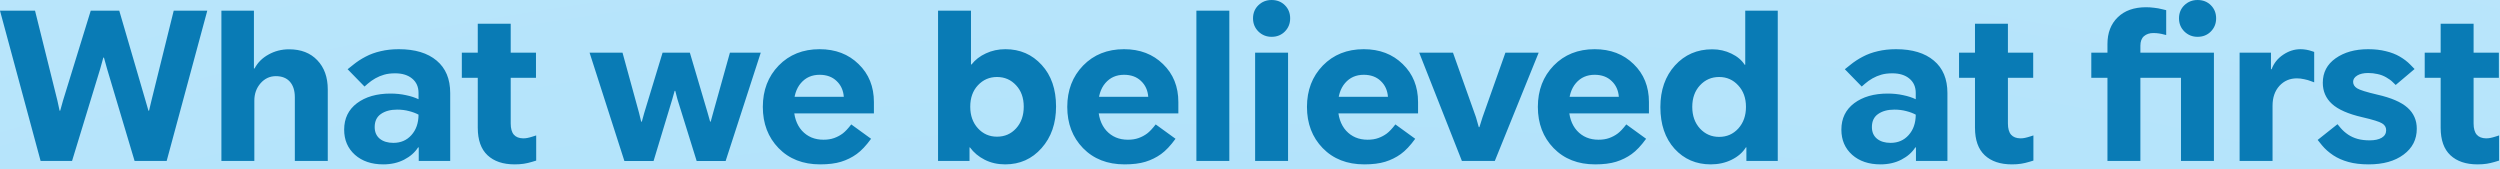
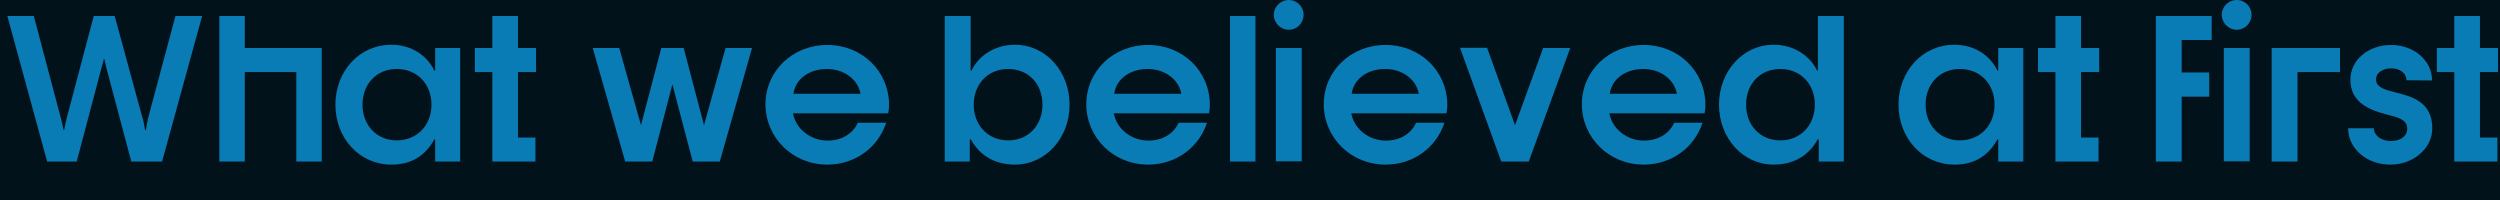
- <svg xmlns="http://www.w3.org/2000/svg" width="429" height="29" viewBox="0 0 429 29" fill="none">
-   <rect width="429" height="29" fill="#B1B1B1" />
-   <g id="olways â Behance v3">
-     <rect width="1400" height="23474.1" transform="translate(-485.115 -5443.2)" fill="#02121B" />
-     <g id="05.2 Initial Hypothesis">
-       <rect width="1400" height="882" transform="translate(-485.115 -140.388)" fill="url(#paint0_radial_2373_2025)" />
-       <g id="Header" clip-path="url(#clip0_2373_2025)">
-         <g id="Title block">
-           <path id="EN title (Dystopianì¼ë¡ ë³ê²½)" d="M6.966 27.612L-4.09931e-05 1.836H6.012L9.846 17.244L10.224 18.99H10.332L10.818 17.244L15.57 1.836H20.466L24.966 17.244L25.47 18.99H25.578L25.992 17.244L29.808 1.836H35.568L28.602 27.612H23.094L18.378 11.826L17.838 9.882H17.73L17.19 11.826L12.366 27.612H6.966ZM37.993 27.612V1.836H43.573V11.754H43.681C44.209 10.746 45.007 9.948 46.075 9.36C47.143 8.76 48.319 8.46 49.603 8.46C51.643 8.46 53.257 9.084 54.445 10.332C55.645 11.58 56.245 13.254 56.245 15.354V27.612H50.593V16.686C50.593 15.546 50.311 14.658 49.747 14.022C49.183 13.386 48.379 13.068 47.335 13.068C46.303 13.068 45.427 13.476 44.707 14.292C43.999 15.108 43.645 16.098 43.645 17.262V27.612H37.993ZM65.772 28.206C63.768 28.206 62.148 27.66 60.912 26.568C59.676 25.464 59.058 24.024 59.058 22.248C59.058 20.328 59.79 18.816 61.254 17.712C62.73 16.608 64.65 16.056 67.014 16.056C67.938 16.056 68.814 16.146 69.642 16.326C70.47 16.494 71.196 16.728 71.82 17.028V15.948C71.82 14.904 71.454 14.082 70.722 13.482C70.002 12.882 69.03 12.582 67.806 12.582C67.074 12.582 66.444 12.66 65.916 12.816C65.4 12.96 64.896 13.17 64.404 13.446C63.924 13.722 63.492 14.028 63.108 14.364C62.736 14.688 62.55 14.85 62.55 14.85L59.652 11.88C59.652 11.88 59.976 11.622 60.624 11.106C61.272 10.578 61.98 10.116 62.748 9.72C63.516 9.312 64.374 9 65.322 8.784C66.27 8.556 67.308 8.442 68.436 8.442C71.22 8.442 73.386 9.096 74.934 10.404C76.482 11.7 77.256 13.554 77.256 15.966V27.612H71.856V23.724L73.08 25.29H71.748C71.196 26.154 70.398 26.856 69.354 27.396C68.31 27.936 67.116 28.206 65.772 28.206ZM67.5 24.516C68.772 24.516 69.804 24.072 70.596 23.184C71.4 22.296 71.808 21.138 71.82 19.71V19.674C71.352 19.422 70.806 19.218 70.182 19.062C69.558 18.894 68.88 18.81 68.148 18.81C67.008 18.81 66.078 19.062 65.358 19.566C64.65 20.058 64.296 20.802 64.296 21.798C64.296 22.662 64.59 23.334 65.178 23.814C65.766 24.282 66.54 24.516 67.5 24.516ZM88.303 28.206C86.323 28.206 84.775 27.684 83.659 26.64C82.543 25.596 81.985 24.024 81.985 21.924V4.068H87.637V21.186C87.637 22.05 87.817 22.692 88.177 23.112C88.537 23.52 89.071 23.73 89.779 23.742C90.031 23.742 90.277 23.718 90.517 23.67C90.769 23.622 91.081 23.538 91.453 23.418C91.825 23.298 92.011 23.238 92.011 23.238V27.558C92.011 27.558 91.771 27.63 91.291 27.774C90.823 27.918 90.355 28.026 89.887 28.098C89.431 28.17 88.903 28.206 88.303 28.206ZM79.249 13.356V9.036H91.975V13.356H79.249ZM107.147 27.63L101.171 9.036H106.823L109.649 19.332L110.027 20.88H110.135L110.549 19.386L113.699 9.036H118.379L121.421 19.332L121.853 20.862H121.961L122.375 19.35L125.255 9.036H130.547L124.517 27.63H119.549L116.237 16.992L115.877 15.588H115.769L115.373 16.992L112.151 27.63H107.147ZM140.729 28.206C137.789 28.206 135.413 27.276 133.601 25.416C131.801 23.556 130.901 21.198 130.901 18.342C130.901 15.486 131.807 13.122 133.619 11.25C135.443 9.378 137.783 8.442 140.639 8.442C143.363 8.442 145.595 9.294 147.335 10.998C149.087 12.69 149.963 14.862 149.963 17.514V19.458H133.619V16.614H144.797C144.713 15.498 144.299 14.592 143.555 13.896C142.823 13.188 141.851 12.834 140.639 12.834C139.319 12.834 138.251 13.308 137.435 14.256C136.619 15.204 136.211 16.512 136.211 18.18C136.211 19.968 136.679 21.384 137.615 22.428C138.563 23.46 139.793 23.976 141.305 23.976C142.001 23.976 142.613 23.88 143.141 23.688C143.681 23.496 144.167 23.238 144.599 22.914C145.031 22.59 145.523 22.068 146.075 21.348L149.477 23.814C148.625 24.99 147.797 25.866 146.993 26.442C146.189 27.018 145.301 27.456 144.329 27.756C143.357 28.056 142.157 28.206 140.729 28.206ZM172.489 28.206C171.193 28.206 170.023 27.942 168.979 27.414C167.935 26.886 167.089 26.178 166.441 25.29H165.091L166.369 23.958V27.612H160.969V1.836H166.621V11.052L166.711 11.07C167.335 10.266 168.157 9.63 169.177 9.162C170.197 8.682 171.313 8.442 172.525 8.442C175.033 8.442 177.109 9.342 178.753 11.142C180.397 12.93 181.219 15.306 181.219 18.27C181.219 21.174 180.391 23.556 178.735 25.416C177.091 27.276 175.009 28.206 172.489 28.206ZM171.085 23.454C172.405 23.454 173.497 22.98 174.361 22.032C175.237 21.072 175.675 19.83 175.675 18.306C175.675 16.794 175.237 15.57 174.361 14.634C173.485 13.686 172.393 13.212 171.085 13.212C169.789 13.212 168.697 13.686 167.809 14.634C166.933 15.57 166.495 16.794 166.495 18.306C166.495 19.818 166.933 21.054 167.809 22.014C168.685 22.974 169.777 23.454 171.085 23.454ZM192.971 28.206C190.031 28.206 187.655 27.276 185.843 25.416C184.043 23.556 183.143 21.198 183.143 18.342C183.143 15.486 184.049 13.122 185.861 11.25C187.685 9.378 190.025 8.442 192.881 8.442C195.605 8.442 197.837 9.294 199.577 10.998C201.329 12.69 202.205 14.862 202.205 17.514V19.458H185.861V16.614H197.039C196.955 15.498 196.541 14.592 195.797 13.896C195.065 13.188 194.093 12.834 192.881 12.834C191.561 12.834 190.493 13.308 189.677 14.256C188.861 15.204 188.453 16.512 188.453 18.18C188.453 19.968 188.921 21.384 189.857 22.428C190.805 23.46 192.035 23.976 193.547 23.976C194.243 23.976 194.855 23.88 195.383 23.688C195.923 23.496 196.409 23.238 196.841 22.914C197.273 22.59 197.765 22.068 198.317 21.348L201.719 23.814C200.867 24.99 200.039 25.866 199.235 26.442C198.431 27.018 197.543 27.456 196.571 27.756C195.599 28.056 194.399 28.206 192.971 28.206ZM205.301 27.612V1.836H210.953V27.612H205.301ZM215.378 27.612V9.036H221.03V27.612H215.378ZM218.204 6.318C217.316 6.318 216.56 6.012 215.936 5.4C215.324 4.788 215.018 4.038 215.018 3.15C215.018 2.25 215.324 1.5 215.936 0.9C216.56 0.3 217.316 -0 218.204 -0C219.128 -0 219.89 0.3 220.49 0.9C221.09 1.5 221.39 2.25 221.39 3.15C221.39 4.038 221.09 4.788 220.49 5.4C219.89 6.012 219.128 6.318 218.204 6.318ZM234.104 28.206C231.164 28.206 228.788 27.276 226.976 25.416C225.176 23.556 224.276 21.198 224.276 18.342C224.276 15.486 225.182 13.122 226.994 11.25C228.818 9.378 231.158 8.442 234.014 8.442C236.738 8.442 238.97 9.294 240.71 10.998C242.462 12.69 243.338 14.862 243.338 17.514V19.458H226.994V16.614H238.172C238.088 15.498 237.674 14.592 236.93 13.896C236.198 13.188 235.226 12.834 234.014 12.834C232.694 12.834 231.626 13.308 230.81 14.256C229.994 15.204 229.586 16.512 229.586 18.18C229.586 19.968 230.054 21.384 230.99 22.428C231.938 23.46 233.168 23.976 234.68 23.976C235.376 23.976 235.988 23.88 236.516 23.688C237.056 23.496 237.542 23.238 237.974 22.914C238.406 22.59 238.898 22.068 239.45 21.348L242.852 23.814C242 24.99 241.172 25.866 240.368 26.442C239.564 27.018 238.676 27.456 237.704 27.756C236.732 28.056 235.532 28.206 234.104 28.206ZM250.86 27.612L243.534 9.036H249.33L253.272 20.106L253.758 21.816H253.866L254.406 20.106L258.33 9.036H264.036L256.512 27.612H250.86ZM273.725 28.206C270.785 28.206 268.409 27.276 266.597 25.416C264.797 23.556 263.897 21.198 263.897 18.342C263.897 15.486 264.803 13.122 266.615 11.25C268.439 9.378 270.779 8.442 273.635 8.442C276.359 8.442 278.591 9.294 280.331 10.998C282.083 12.69 282.959 14.862 282.959 17.514V19.458H266.615V16.614H277.793C277.709 15.498 277.295 14.592 276.551 13.896C275.819 13.188 274.847 12.834 273.635 12.834C272.315 12.834 271.247 13.308 270.431 14.256C269.615 15.204 269.207 16.512 269.207 18.18C269.207 19.968 269.675 21.384 270.611 22.428C271.559 23.46 272.789 23.976 274.301 23.976C274.997 23.976 275.609 23.88 276.137 23.688C276.677 23.496 277.163 23.238 277.595 22.914C278.027 22.59 278.519 22.068 279.071 21.348L282.473 23.814C281.621 24.99 280.793 25.866 279.989 26.442C279.185 27.018 278.297 27.456 277.325 27.756C276.353 28.056 275.153 28.206 273.725 28.206ZM293.561 28.206C291.053 28.206 288.983 27.312 287.351 25.524C285.731 23.724 284.921 21.342 284.921 18.378C284.921 15.462 285.755 13.08 287.423 11.232C289.103 9.384 291.233 8.46 293.813 8.46C295.001 8.46 296.099 8.706 297.107 9.198C298.115 9.678 298.877 10.32 299.393 11.124L299.483 11.106V1.836H305.063V27.612H299.681V24.57L300.203 25.254L299.591 25.29C299.039 26.178 298.223 26.886 297.143 27.414C296.075 27.942 294.881 28.206 293.561 28.206ZM295.001 23.49C296.321 23.49 297.419 23.01 298.295 22.05C299.171 21.078 299.609 19.842 299.609 18.342C299.609 16.83 299.165 15.6 298.277 14.652C297.401 13.692 296.309 13.212 295.001 13.212C293.693 13.212 292.595 13.692 291.707 14.652C290.831 15.6 290.393 16.83 290.393 18.342C290.393 19.854 290.831 21.09 291.707 22.05C292.595 23.01 293.693 23.49 295.001 23.49ZM322.694 28.206C320.69 28.206 319.07 27.66 317.834 26.568C316.598 25.464 315.98 24.024 315.98 22.248C315.98 20.328 316.712 18.816 318.176 17.712C319.652 16.608 321.572 16.056 323.936 16.056C324.86 16.056 325.736 16.146 326.564 16.326C327.392 16.494 328.118 16.728 328.742 17.028V15.948C328.742 14.904 328.376 14.082 327.644 13.482C326.924 12.882 325.952 12.582 324.728 12.582C323.996 12.582 323.366 12.66 322.838 12.816C322.322 12.96 321.818 13.17 321.326 13.446C320.846 13.722 320.414 14.028 320.03 14.364C319.658 14.688 319.472 14.85 319.472 14.85L316.574 11.88C316.574 11.88 316.898 11.622 317.546 11.106C318.194 10.578 318.902 10.116 319.67 9.72C320.438 9.312 321.296 9 322.244 8.784C323.192 8.556 324.23 8.442 325.358 8.442C328.142 8.442 330.308 9.096 331.856 10.404C333.404 11.7 334.178 13.554 334.178 15.966V27.612H328.778V23.724L330.002 25.29H328.67C328.118 26.154 327.32 26.856 326.276 27.396C325.232 27.936 324.038 28.206 322.694 28.206ZM324.422 24.516C325.694 24.516 326.726 24.072 327.518 23.184C328.322 22.296 328.73 21.138 328.742 19.71V19.674C328.274 19.422 327.728 19.218 327.104 19.062C326.48 18.894 325.802 18.81 325.07 18.81C323.93 18.81 323 19.062 322.28 19.566C321.572 20.058 321.218 20.802 321.218 21.798C321.218 22.662 321.512 23.334 322.1 23.814C322.688 24.282 323.462 24.516 324.422 24.516ZM345.225 28.206C343.245 28.206 341.697 27.684 340.581 26.64C339.465 25.596 338.907 24.024 338.907 21.924V4.068H344.559V21.186C344.559 22.05 344.739 22.692 345.099 23.112C345.459 23.52 345.993 23.73 346.701 23.742C346.953 23.742 347.199 23.718 347.439 23.67C347.691 23.622 348.003 23.538 348.375 23.418C348.747 23.298 348.933 23.238 348.933 23.238V27.558C348.933 27.558 348.693 27.63 348.213 27.774C347.745 27.918 347.277 28.026 346.809 28.098C346.353 28.17 345.825 28.206 345.225 28.206ZM336.171 13.356V9.036H348.897V13.356H336.171ZM361.639 27.612V7.56C361.639 5.64 362.227 4.11 363.403 2.97C364.579 1.818 366.205 1.242 368.281 1.242C368.713 1.242 369.163 1.272 369.631 1.332C370.111 1.38 370.579 1.464 371.035 1.584C371.491 1.692 371.719 1.746 371.719 1.746V6.012C371.719 6.012 371.593 5.982 371.341 5.922C371.089 5.85 370.807 5.79 370.495 5.742C370.195 5.694 369.865 5.67 369.505 5.67C368.857 5.67 368.323 5.85 367.903 6.21C367.495 6.57 367.291 7.11 367.291 7.83V10.566V11.358V27.612H361.639ZM377.101 6.318C376.213 6.318 375.457 6.012 374.833 5.4C374.221 4.788 373.915 4.038 373.915 3.15C373.915 2.25 374.221 1.5 374.833 0.9C375.457 0.3 376.213 -0 377.101 -0C378.025 -0 378.787 0.3 379.387 0.9C379.987 1.5 380.287 2.25 380.287 3.15C380.287 4.038 379.987 4.788 379.387 5.4C378.787 6.012 378.025 6.318 377.101 6.318ZM358.867 13.356V9.036H364.465V13.356H358.867ZM364.465 13.356V9.036H377.101V13.356H364.465ZM374.257 27.612V9.036H379.909V27.612H374.257ZM384.317 27.612V9.036H389.699V12.564L389.141 11.88H389.807C390.191 10.848 390.851 10.02 391.787 9.396C392.723 8.76 393.719 8.442 394.775 8.442C395.099 8.442 395.429 8.472 395.765 8.532C396.101 8.592 396.407 8.67 396.683 8.766C396.971 8.862 397.115 8.91 397.115 8.91V14.13C397.115 14.13 396.935 14.064 396.575 13.932C396.215 13.788 395.819 13.674 395.387 13.59C394.955 13.494 394.541 13.446 394.145 13.446C392.933 13.446 391.931 13.878 391.139 14.742C390.359 15.606 389.969 16.74 389.969 18.144V27.612H384.317ZM406.476 28.206C405.132 28.206 403.968 28.068 402.984 27.792C402.012 27.528 401.142 27.144 400.374 26.64C399.606 26.124 398.97 25.56 398.466 24.948C397.962 24.324 397.71 24.012 397.71 24.012L401.112 21.312C401.112 21.312 401.292 21.528 401.652 21.96C402.024 22.392 402.45 22.77 402.93 23.094C403.41 23.418 403.95 23.664 404.55 23.832C405.15 24 405.846 24.084 406.638 24.084C407.514 24.084 408.204 23.934 408.708 23.634C409.212 23.334 409.464 22.902 409.464 22.338C409.464 21.834 409.23 21.444 408.762 21.168C408.306 20.88 407.166 20.526 405.342 20.106C402.954 19.554 401.232 18.798 400.176 17.838C399.12 16.878 398.592 15.666 398.592 14.202C398.592 12.438 399.324 11.04 400.788 10.008C402.264 8.964 404.124 8.442 406.368 8.442C407.496 8.442 408.51 8.556 409.41 8.784C410.322 9 411.126 9.312 411.822 9.72C412.518 10.128 413.112 10.584 413.604 11.088C414.096 11.592 414.342 11.844 414.342 11.844L411.102 14.58C411.102 14.58 410.94 14.424 410.616 14.112C410.304 13.8 409.92 13.518 409.464 13.266C409.008 13.002 408.516 12.816 407.988 12.708C407.46 12.588 406.92 12.528 406.368 12.528C405.588 12.528 404.964 12.672 404.496 12.96C404.028 13.248 403.794 13.608 403.794 14.04C403.794 14.496 404.022 14.868 404.478 15.156C404.934 15.444 406.086 15.804 407.934 16.236C410.322 16.776 412.05 17.52 413.118 18.468C414.186 19.416 414.72 20.622 414.72 22.086C414.72 23.934 413.964 25.416 412.452 26.532C410.952 27.648 408.96 28.206 406.476 28.206ZM425.135 28.206C423.155 28.206 421.607 27.684 420.491 26.64C419.375 25.596 418.817 24.024 418.817 21.924V4.068H424.469V21.186C424.469 22.05 424.649 22.692 425.009 23.112C425.369 23.52 425.903 23.73 426.611 23.742C426.863 23.742 427.109 23.718 427.349 23.67C427.601 23.622 427.913 23.538 428.285 23.418C428.657 23.298 428.843 23.238 428.843 23.238V27.558C428.843 27.558 428.603 27.63 428.123 27.774C427.655 27.918 427.187 28.026 426.719 28.098C426.263 28.17 425.735 28.206 425.135 28.206ZM416.081 13.356V9.036H428.807V13.356H416.081Z" fill="#097BB5" />
-         </g>
-       </g>
-     </g>
-   </g>
-   <defs>
-     <radialGradient id="paint0_radial_2373_2025" cx="0" cy="0" r="1" gradientUnits="userSpaceOnUse" gradientTransform="translate(700 441) rotate(90) scale(441 700)">
-       <stop stop-color="#9ADAFA" />
-       <stop offset="1" stop-color="#C3E9FC" />
-     </radialGradient>
-     <clipPath id="clip0_2373_2025">
-       <rect width="1320" height="181" fill="white" transform="translate(-445.115 -44.3882)" />
-     </clipPath>
-   </defs>
+ <svg xmlns="http://www.w3.org/2000/svg" width="438.47" height="35" viewBox="0 0 438.47 35">
+   <rect width="1400" height="23474.1" transform="translate(-485.115 -5443.2)" fill="#02121B" />
+   <rect width="1400" height="882" transform="translate(-485.115 -140.388)" fill="url(#paint0_radial_2373_2025)" />
+   <path d="M 8.269 28.332 L 1.285 2.808 H 5.929 L 10.609 20.484 C 10.825 21.240 11.005 22.032 11.149 22.824 H 11.257 C 11.401 22.032 11.545 21.240 11.761 20.484 L 16.441 2.808 H 20.113 L 24.937 20.484 C 25.189 21.240 25.333 22.032 25.441 22.824 H 25.585 C 25.693 22.068 25.837 21.276 26.017 20.556 L 30.769 2.808 H 35.449 L 28.429 28.332 H 23.029 L 18.673 11.988 C 18.565 11.448 18.421 10.872 18.313 10.368 H 18.205 C 18.097 10.908 17.953 11.412 17.773 11.988 L 13.453 28.332 H 8.269 Z M 42.934 8.424 H 56.434 V 28.332 H 51.970 V 12.636 H 42.934 V 28.332 H 38.470 V 2.808 H 42.934 V 8.424 Z M 68.654 28.872 C 63.002 28.872 58.826 24.192 58.826 18.360 C 58.826 12.528 63.002 7.848 68.654 7.848 C 72.182 7.848 74.918 9.756 76.178 12.384 H 76.322 V 8.424 H 80.714 V 28.332 H 76.322 V 24.444 H 76.178 C 74.450 27.576 71.858 28.872 68.654 28.872 Z M 69.590 24.624 C 73.190 24.624 75.674 21.924 75.674 18.360 C 75.674 14.760 73.190 12.096 69.590 12.096 C 66.026 12.096 63.578 14.760 63.578 18.360 C 63.578 21.924 66.026 24.624 69.590 24.624 Z M 86.350 28.332 V 12.636 H 83.290 V 8.424 H 86.350 V 2.808 H 90.850 V 8.424 H 94.018 V 12.636 H 90.850 V 24.120 H 93.910 V 28.332 H 86.350 Z M 109.648 28.332 L 103.960 8.424 H 108.604 L 112.420 21.960 L 115.984 8.424 H 119.908 L 123.472 21.960 L 127.252 8.424 H 131.896 L 126.244 28.332 H 121.492 L 117.928 14.796 L 114.400 28.332 H 109.648 Z M 145.092 28.872 C 139.008 28.872 134.256 24.120 134.256 18.288 C 134.256 12.456 139.008 7.884 145.092 7.884 C 151.176 7.884 155.928 12.456 155.928 18.432 C 155.928 18.756 155.892 19.332 155.784 19.872 H 139.080 C 139.584 22.608 142.140 24.660 145.164 24.660 C 147.540 24.660 149.520 23.544 150.456 21.528 H 155.424 C 154.020 25.812 150.060 28.872 145.092 28.872 Z M 139.152 16.452 H 150.924 C 150.528 14.076 148.188 12.096 145.020 12.096 C 141.852 12.096 139.476 13.932 139.152 16.452 Z M 178.013 28.872 C 174.845 28.872 172.001 27.576 170.273 24.444 H 170.093 V 28.332 H 165.701 V 2.808 H 170.237 V 12.384 H 170.381 C 171.641 9.756 174.485 7.848 178.013 7.848 C 183.413 7.848 187.589 12.528 187.589 18.360 C 187.589 24.192 183.413 28.872 178.013 28.872 Z M 176.825 24.624 C 180.425 24.624 182.837 21.924 182.837 18.360 C 182.837 14.760 180.425 12.096 176.825 12.096 C 173.261 12.096 170.777 14.760 170.777 18.360 C 170.777 21.924 173.261 24.624 176.825 24.624 Z M 201.359 28.872 C 195.275 28.872 190.523 24.120 190.523 18.288 C 190.523 12.456 195.275 7.884 201.359 7.884 C 207.443 7.884 212.195 12.456 212.195 18.432 C 212.195 18.756 212.159 19.332 212.051 19.872 H 195.347 C 195.851 22.608 198.407 24.660 201.431 24.660 C 203.807 24.660 205.787 23.544 206.723 21.528 H 211.691 C 210.287 25.812 206.327 28.872 201.359 28.872 Z M 195.419 16.452 H 207.191 C 206.795 14.076 204.455 12.096 201.287 12.096 C 198.119 12.096 195.743 13.932 195.419 16.452 Z M 215.726 28.332 V 2.808 H 220.190 V 28.332 H 215.726 Z M 226.040 5.220 C 224.600 5.220 223.412 4.032 223.412 2.592 C 223.412 1.152 224.600 0.000 226.040 0.000 C 227.480 0.000 228.632 1.152 228.632 2.592 C 228.632 4.032 227.480 5.220 226.040 5.220 Z M 223.772 28.296 V 8.424 H 228.308 V 28.296 H 223.772 Z M 243.006 28.872 C 236.922 28.872 232.170 24.120 232.170 18.288 C 232.170 12.456 236.922 7.884 243.006 7.884 C 249.090 7.884 253.842 12.456 253.842 18.432 C 253.842 18.756 253.806 19.332 253.698 19.872 H 236.994 C 237.498 22.608 240.054 24.660 243.078 24.660 C 245.454 24.660 247.434 23.544 248.370 21.528 H 253.338 C 251.934 25.812 247.974 28.872 243.006 28.872 Z M 237.066 16.452 H 248.838 C 248.442 14.076 246.102 12.096 242.934 12.096 C 239.766 12.096 237.390 13.932 237.066 16.452 Z M 263.303 28.332 L 256.067 8.388 H 260.819 L 265.715 21.960 L 270.647 8.424 H 275.399 L 268.127 28.332 H 263.303 Z M 288.272 28.872 C 282.188 28.872 277.436 24.120 277.436 18.288 C 277.436 12.456 282.188 7.884 288.272 7.884 C 294.356 7.884 299.108 12.456 299.108 18.432 C 299.108 18.756 299.072 19.332 298.964 19.872 H 282.260 C 282.764 22.608 285.320 24.660 288.344 24.660 C 290.720 24.660 292.700 23.544 293.636 21.528 H 298.604 C 297.200 25.812 293.240 28.872 288.272 28.872 Z M 282.332 16.452 H 294.104 C 293.708 14.076 291.368 12.096 288.200 12.096 C 285.032 12.096 282.656 13.932 282.332 16.452 Z M 311.068 28.872 C 305.668 28.872 301.492 24.192 301.492 18.360 C 301.492 12.528 305.668 7.848 311.068 7.848 C 314.596 7.848 317.440 9.756 318.700 12.384 H 318.844 V 2.808 H 323.380 V 28.332 H 318.988 V 24.444 H 318.808 C 317.080 27.576 314.236 28.872 311.068 28.872 Z M 312.256 24.624 C 315.820 24.624 318.304 21.924 318.304 18.360 C 318.304 14.760 315.820 12.096 312.256 12.096 C 308.656 12.096 306.244 14.760 306.244 18.360 C 306.244 21.924 308.656 24.624 312.256 24.624 Z M 342.802 28.872 C 337.150 28.872 332.974 24.192 332.974 18.360 C 332.974 12.528 337.150 7.848 342.802 7.848 C 346.330 7.848 349.066 9.756 350.326 12.384 H 350.470 V 8.424 H 354.862 V 28.332 H 350.470 V 24.444 H 350.326 C 348.598 27.576 346.006 28.872 342.802 28.872 Z M 343.738 24.624 C 347.338 24.624 349.822 21.924 349.822 18.360 C 349.822 14.760 347.338 12.096 343.738 12.096 C 340.174 12.096 337.726 14.760 337.726 18.360 C 337.726 21.924 340.174 24.624 343.738 24.624 Z M 360.498 28.332 V 12.636 H 357.438 V 8.424 H 360.498 V 2.808 H 364.998 V 8.424 H 368.166 V 12.636 H 364.998 V 24.120 H 368.058 V 28.332 H 360.498 Z M 378.108 28.332 V 2.808 H 387.900 V 7.020 H 382.644 V 12.708 H 387.468 V 16.956 H 382.644 V 28.332 H 378.108 Z M 392.299 5.220 C 390.859 5.220 389.671 4.032 389.671 2.592 C 389.671 1.152 390.859 0.000 392.299 0.000 C 393.739 0.000 394.891 1.152 394.891 2.592 C 394.891 4.032 393.739 5.220 392.299 5.220 Z M 390.031 28.296 V 8.424 H 394.567 V 28.296 H 390.031 Z M 398.421 28.332 V 8.424 H 410.409 V 12.636 H 402.957 V 28.332 H 398.421 Z M 419.250 28.872 C 415.002 28.872 411.834 25.992 411.834 22.500 H 416.334 C 416.370 23.796 417.666 24.732 419.322 24.732 C 421.086 24.732 422.202 23.868 422.202 22.572 C 422.202 20.916 420.438 20.556 418.638 20.088 C 414.894 19.152 412.230 17.604 412.230 13.968 C 412.230 10.548 415.326 7.884 419.394 7.884 C 423.318 7.884 426.558 10.584 426.558 14.112 L 422.058 14.076 C 422.058 12.744 420.798 11.988 419.394 11.988 C 417.954 11.988 416.730 12.708 416.730 13.932 C 416.730 15.408 418.458 15.768 420.258 16.236 C 422.922 16.920 426.594 17.820 426.594 22.500 C 426.594 26.028 423.282 28.872 419.250 28.872 Z M 430.456 28.332 V 12.636 H 427.396 V 8.424 H 430.456 V 2.808 H 434.956 V 8.424 H 438.124 V 12.636 H 434.956 V 24.120 H 438.016 V 28.332 H 430.456 Z" fill="#097BB5" />
</svg>
